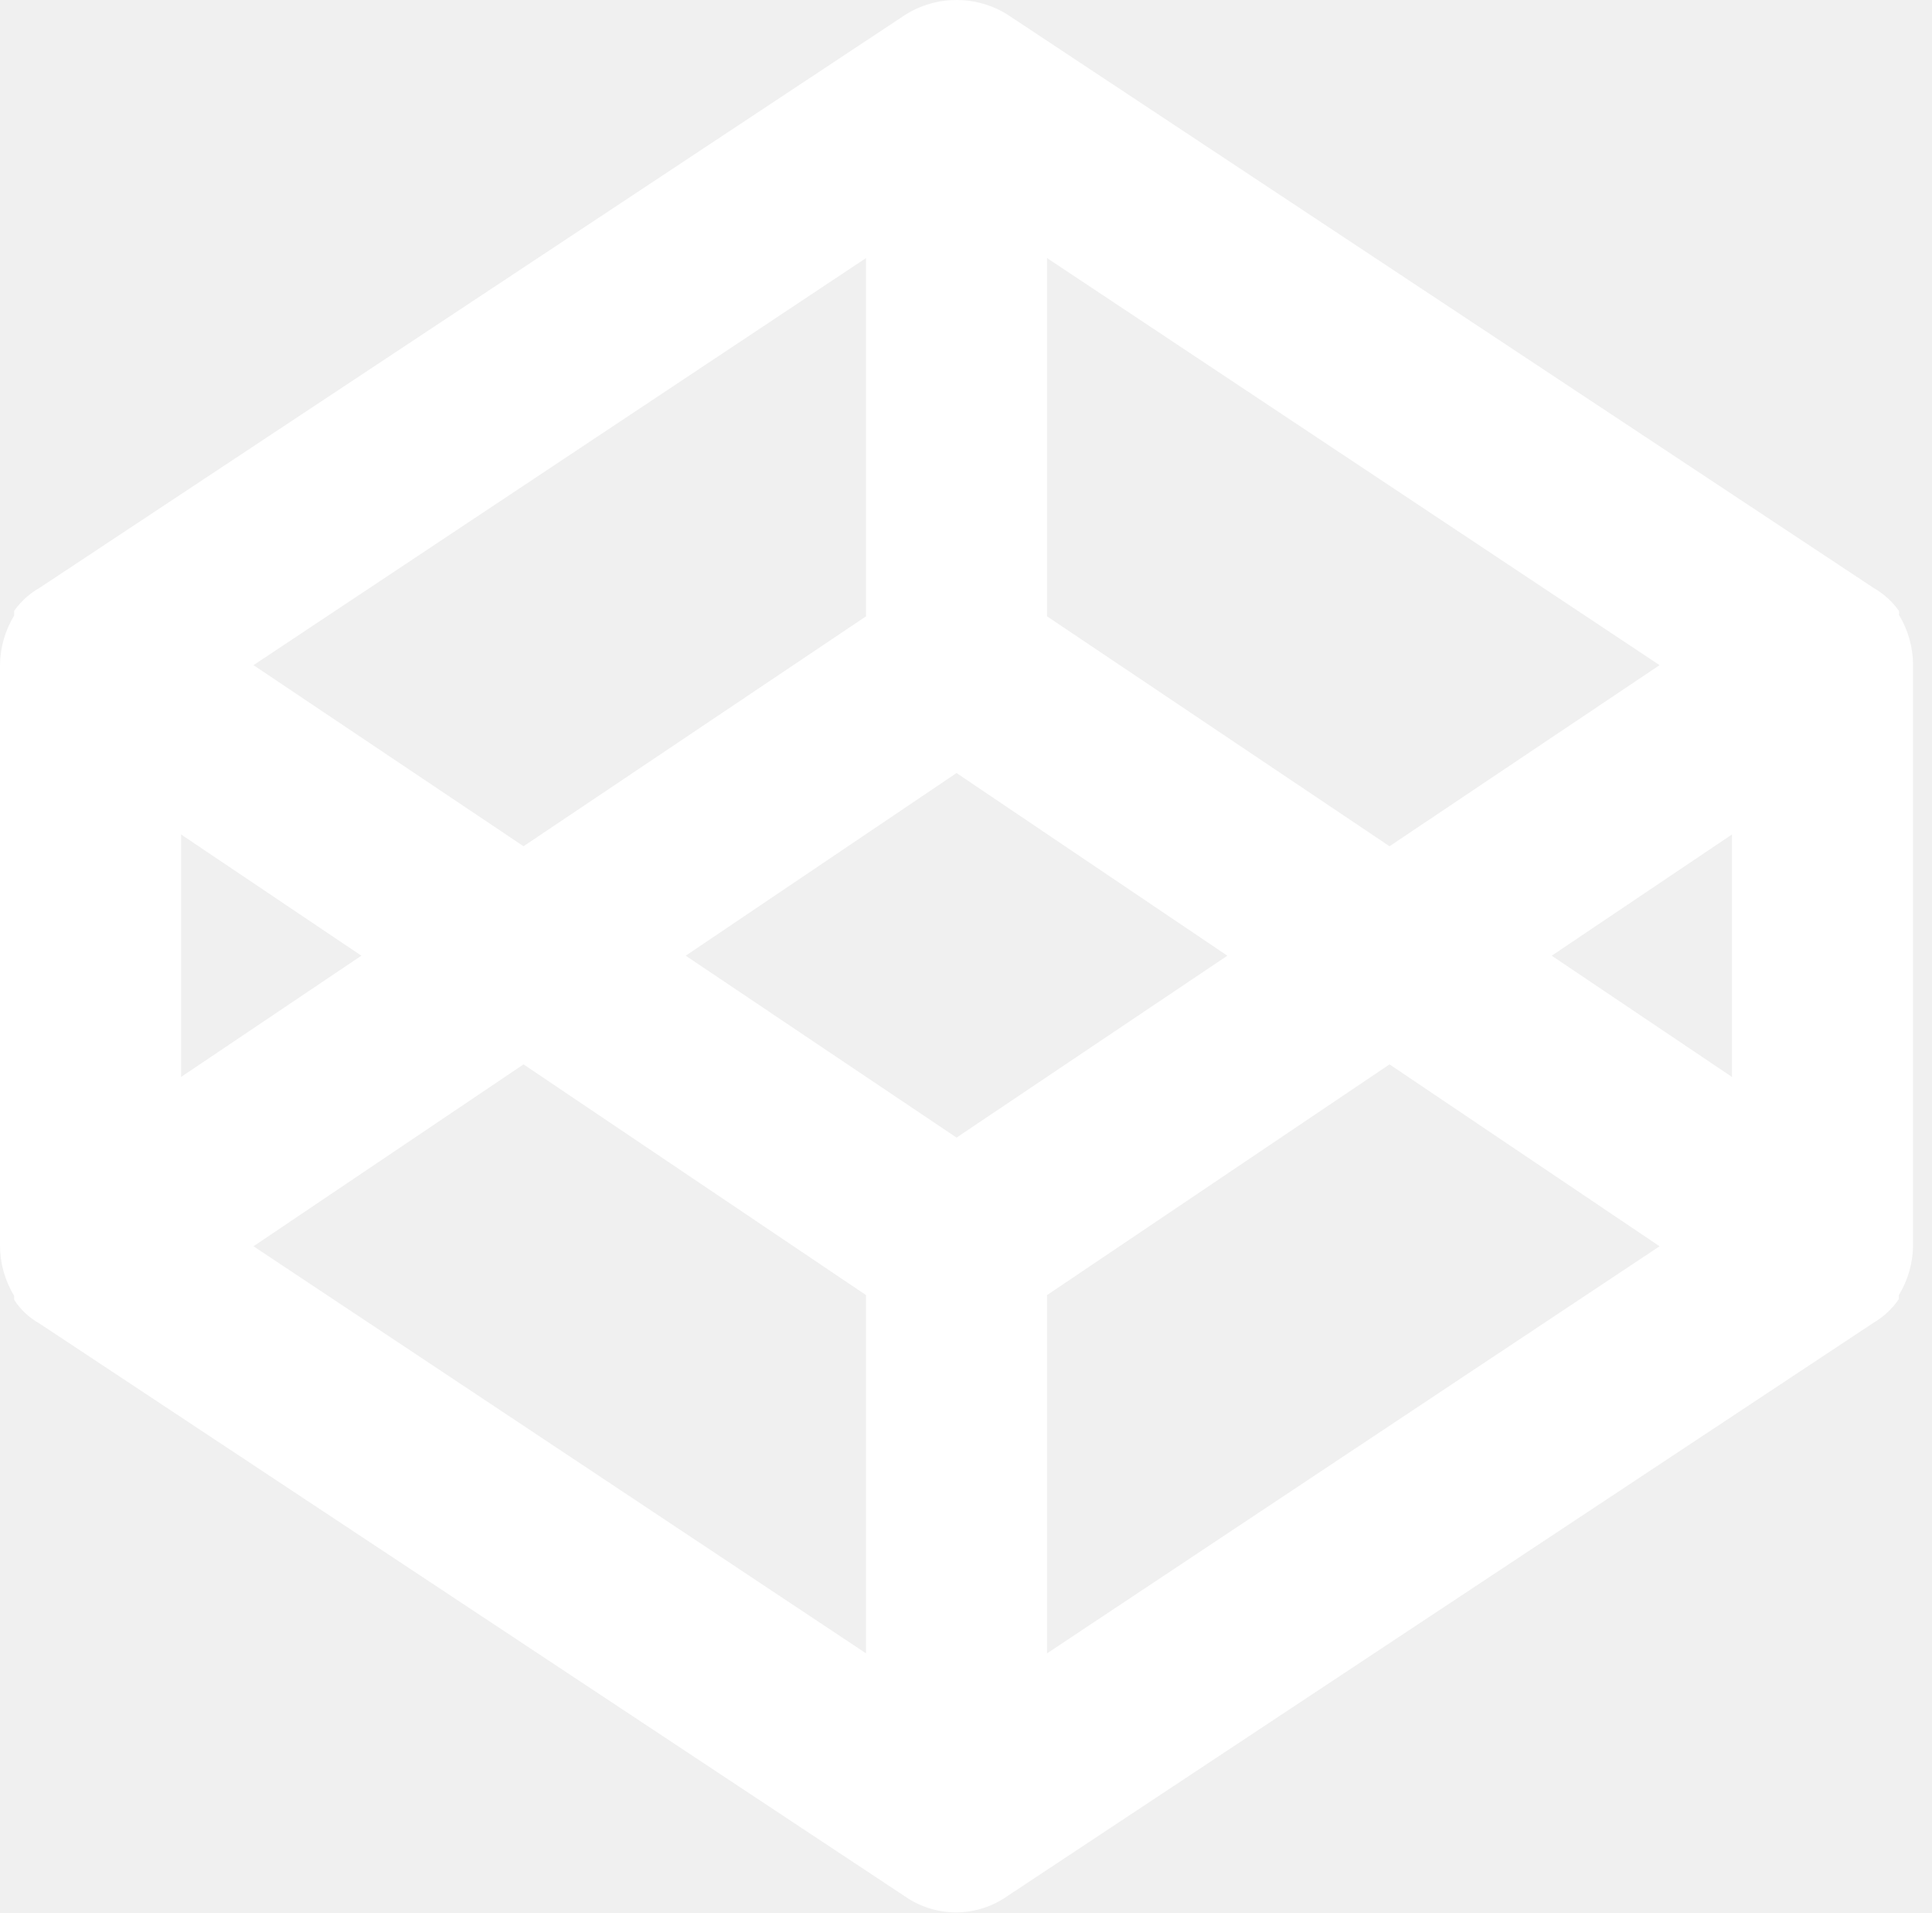
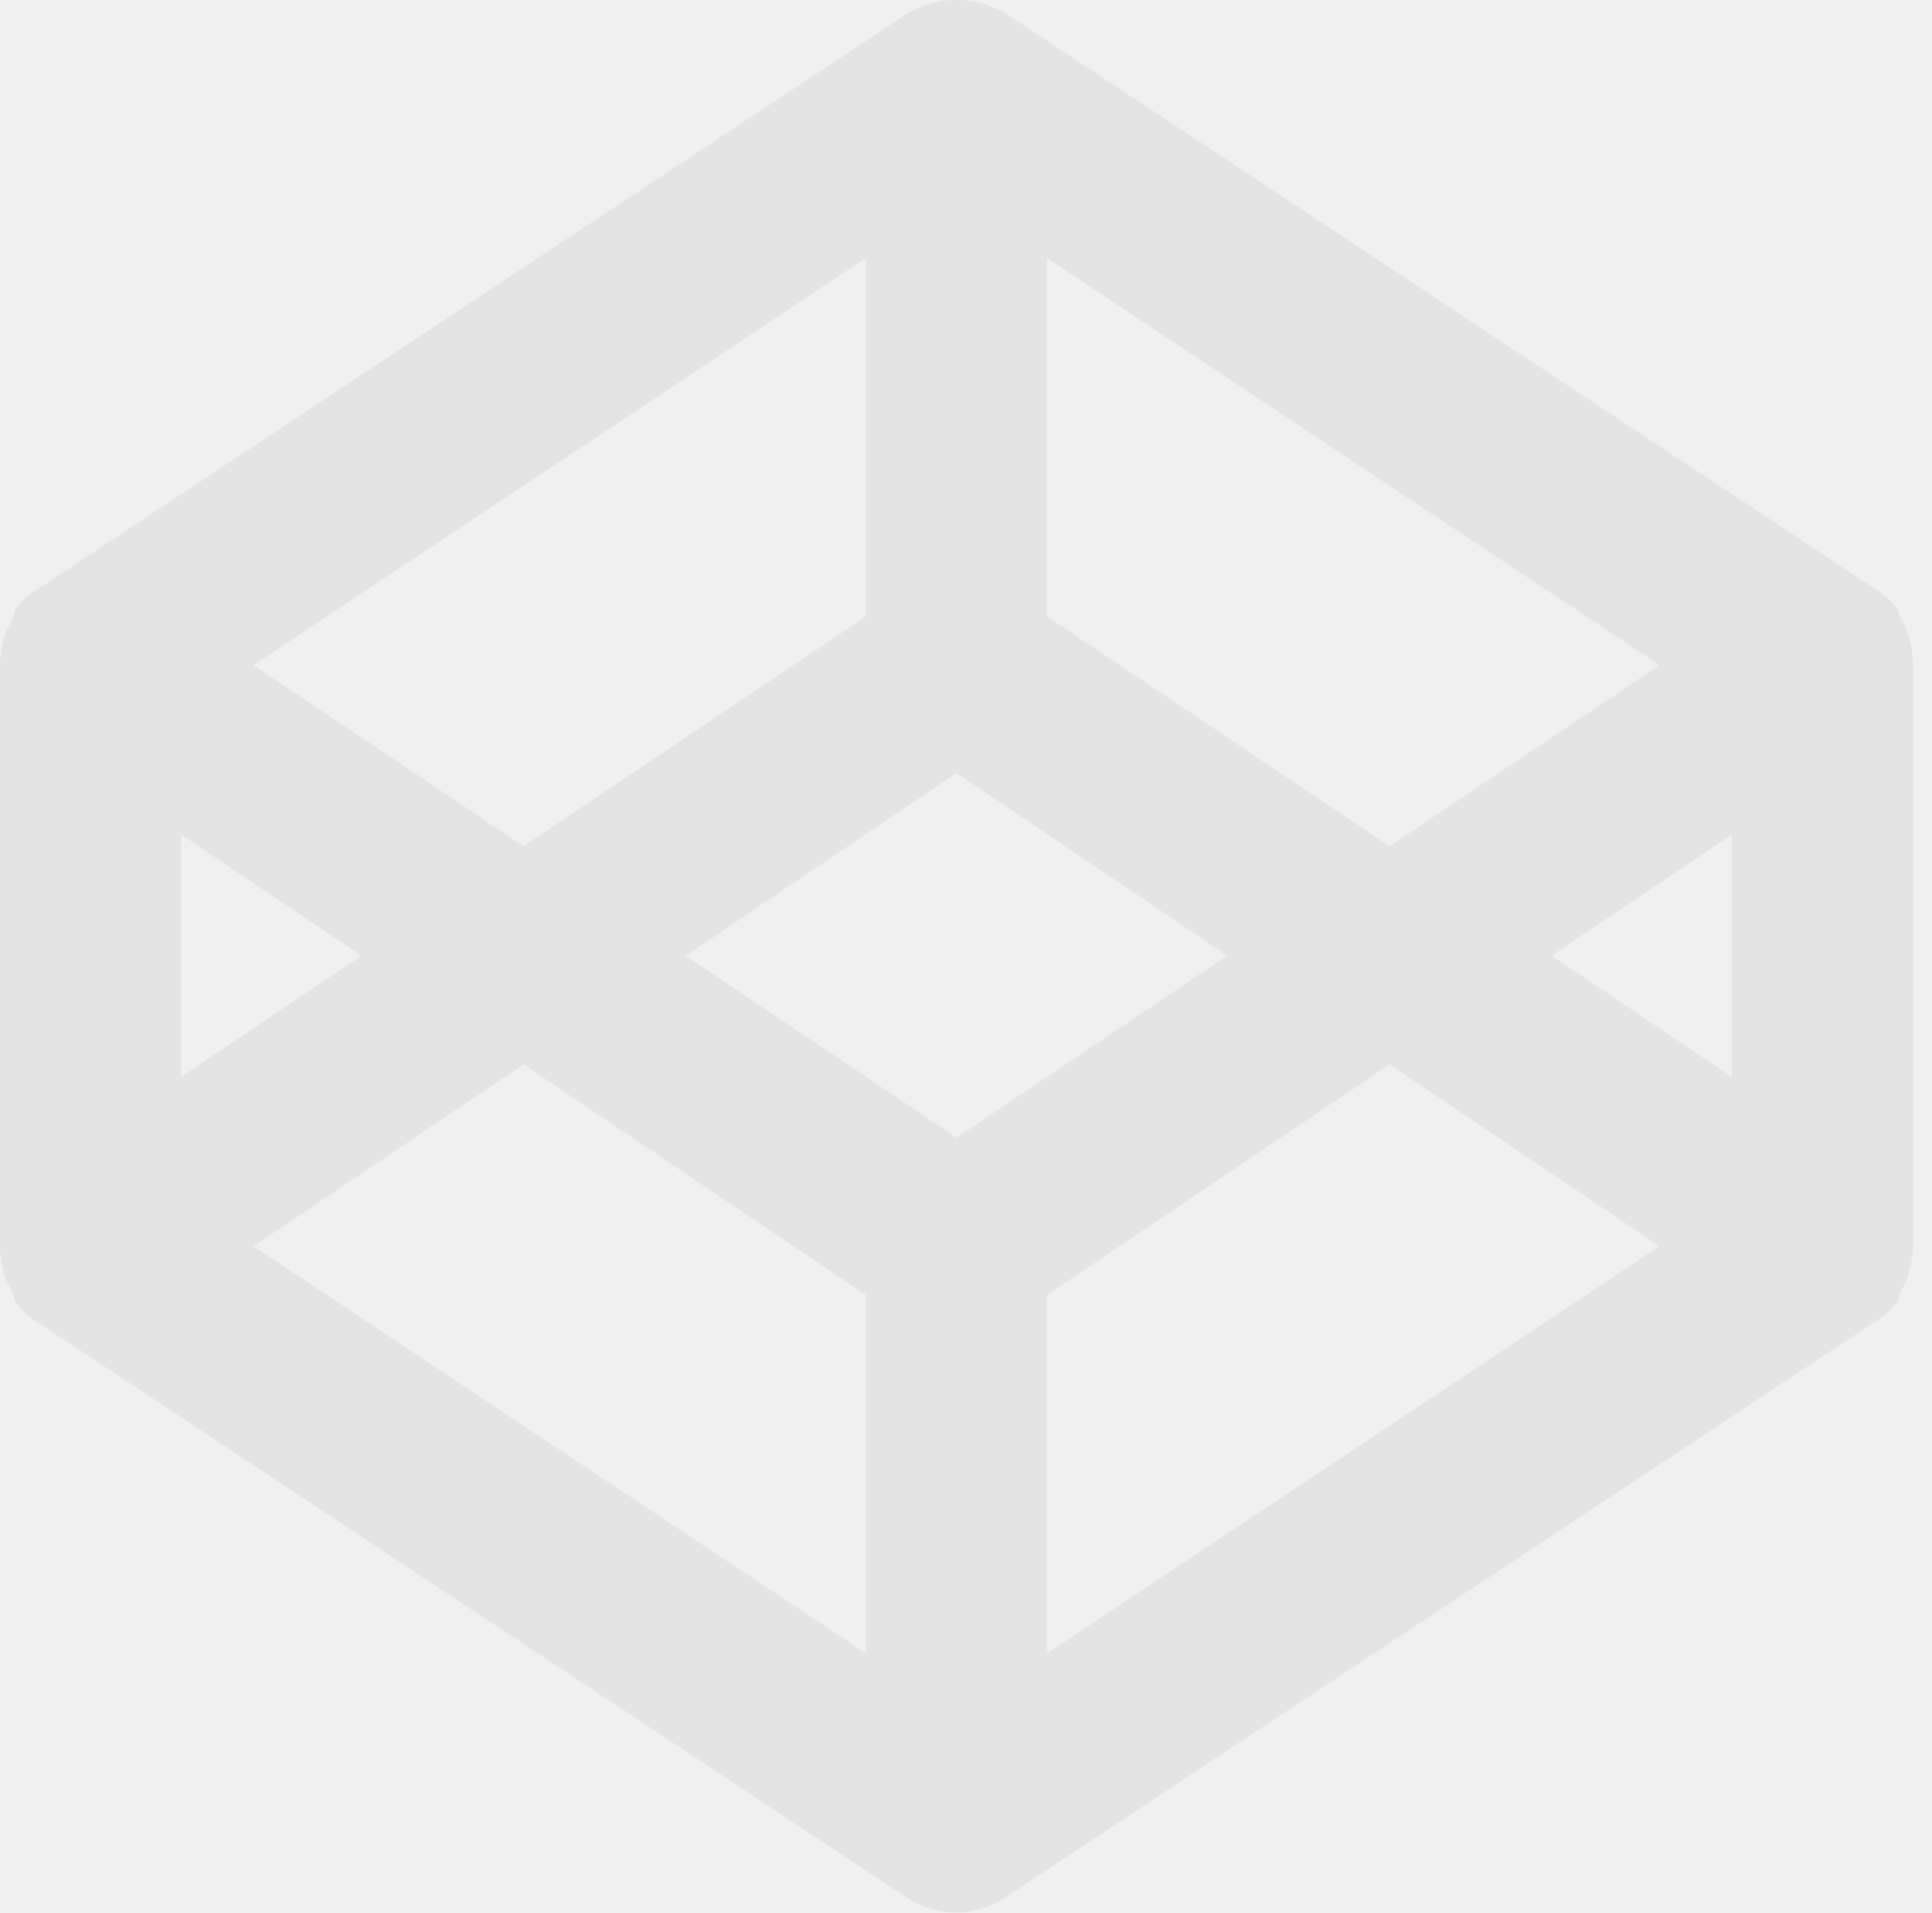
<svg xmlns="http://www.w3.org/2000/svg" width="97px" height="96px" viewBox="0 0 97 96" version="1.1">
  <g id="Page-1" stroke="none" stroke-width="1" fill="none" fill-rule="evenodd">
-     <g id="codepen" fill="#FFFFFF" fill-rule="nonzero">
+     <g id="codepen" fill="#E4E4E4" fill-rule="nonzero">
      <path d="M48.025,96 C47.108,96.004 46.211,95.728 45.455,95.209 L1.976,66.434 C1.464,66.148 1.03,65.741 0.711,65.248 L0.711,65.248 L0.711,65.051 C0.248,64.288 0.002,63.413 0,62.521 L0,33.39 C0.008,32.511 0.254,31.65 0.711,30.9 L0.711,30.663 C1.045,30.193 1.476,29.802 1.976,29.517 L45.455,0.741 C47.025,-0.247 49.024,-0.247 50.594,0.741 L94.073,29.517 C94.573,29.802 95.004,30.193 95.338,30.663 L95.338,30.663 C95.354,30.728 95.354,30.796 95.338,30.86 C95.795,31.611 96.041,32.472 96.049,33.351 L96.049,62.482 C96.047,63.374 95.801,64.249 95.338,65.011 L95.338,65.209 C95.009,65.693 94.577,66.098 94.073,66.395 L50.594,95.17 C49.842,95.703 48.946,95.992 48.025,96 L48.025,96 Z M52.57,65.011 L52.57,82.996 L83.322,62.561 L69.764,53.43 L52.57,65.011 Z M12.727,62.561 L43.479,82.996 L43.479,65.011 L26.285,53.43 L12.727,62.561 Z M34.427,47.975 L48.025,57.106 L61.622,47.975 L48.025,38.805 L34.427,47.975 Z M77.906,47.975 L86.958,54.062 L86.958,41.888 L77.906,47.975 Z M9.091,41.888 L9.091,54.062 L18.143,47.975 L9.091,41.888 Z M52.57,30.94 L69.764,42.481 L83.322,33.39 L52.57,12.955 L52.57,30.94 Z M12.727,33.39 L26.285,42.481 L43.479,30.94 L43.479,12.955 L12.727,33.39 Z" id="Shape" />
    </g>
  </g>
</svg>
